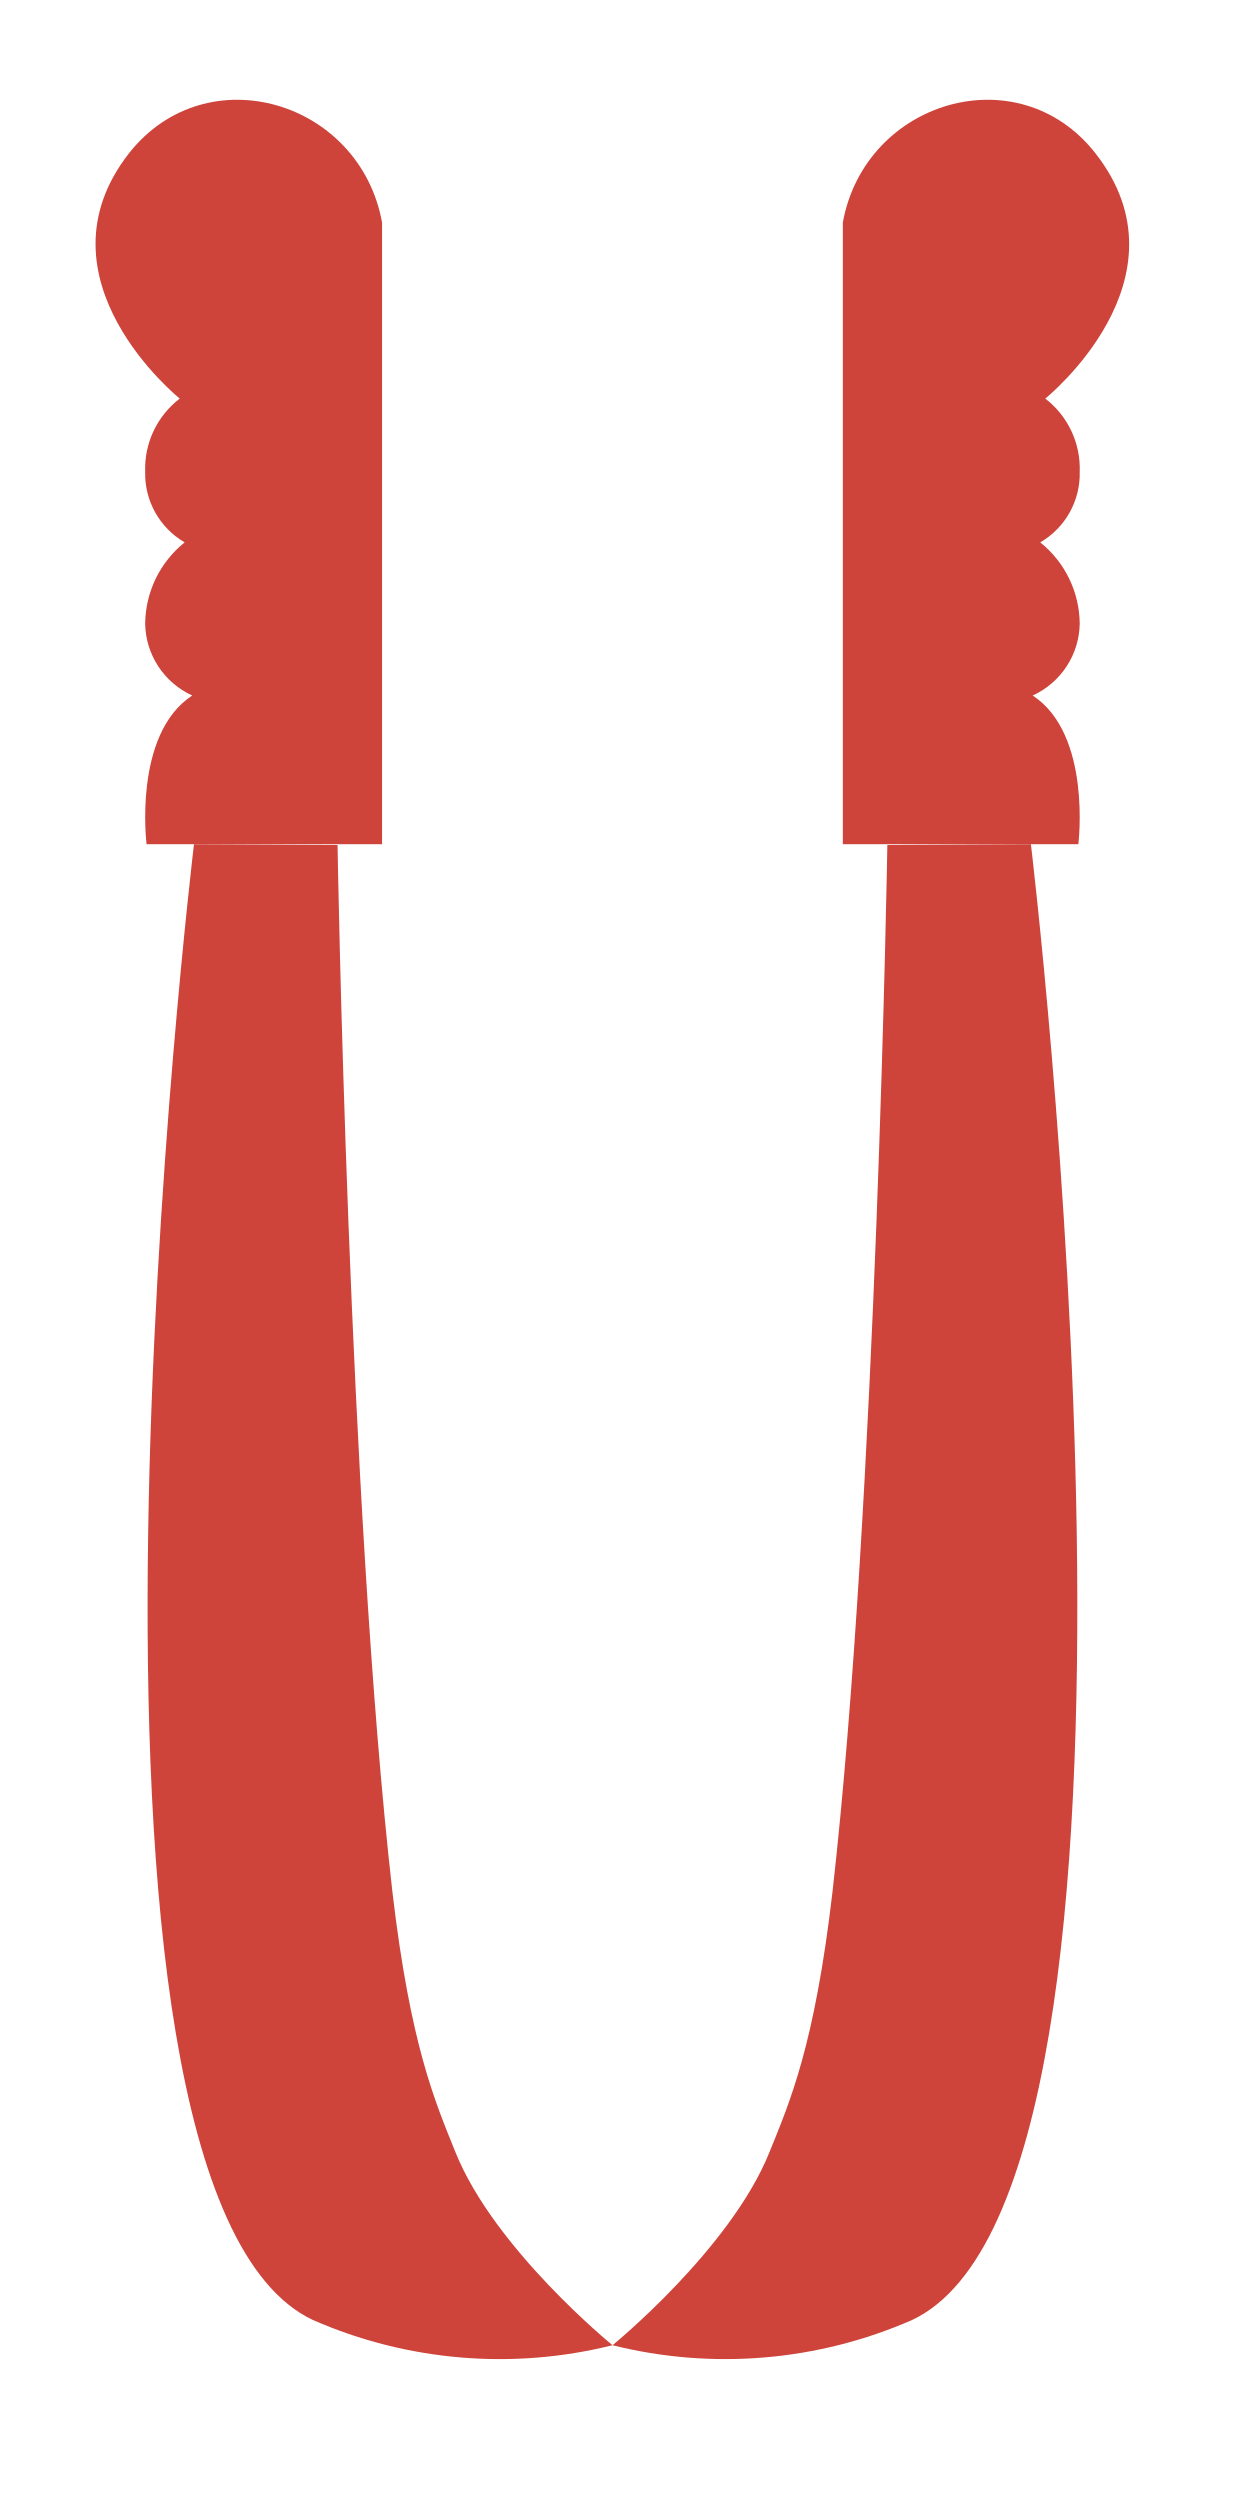
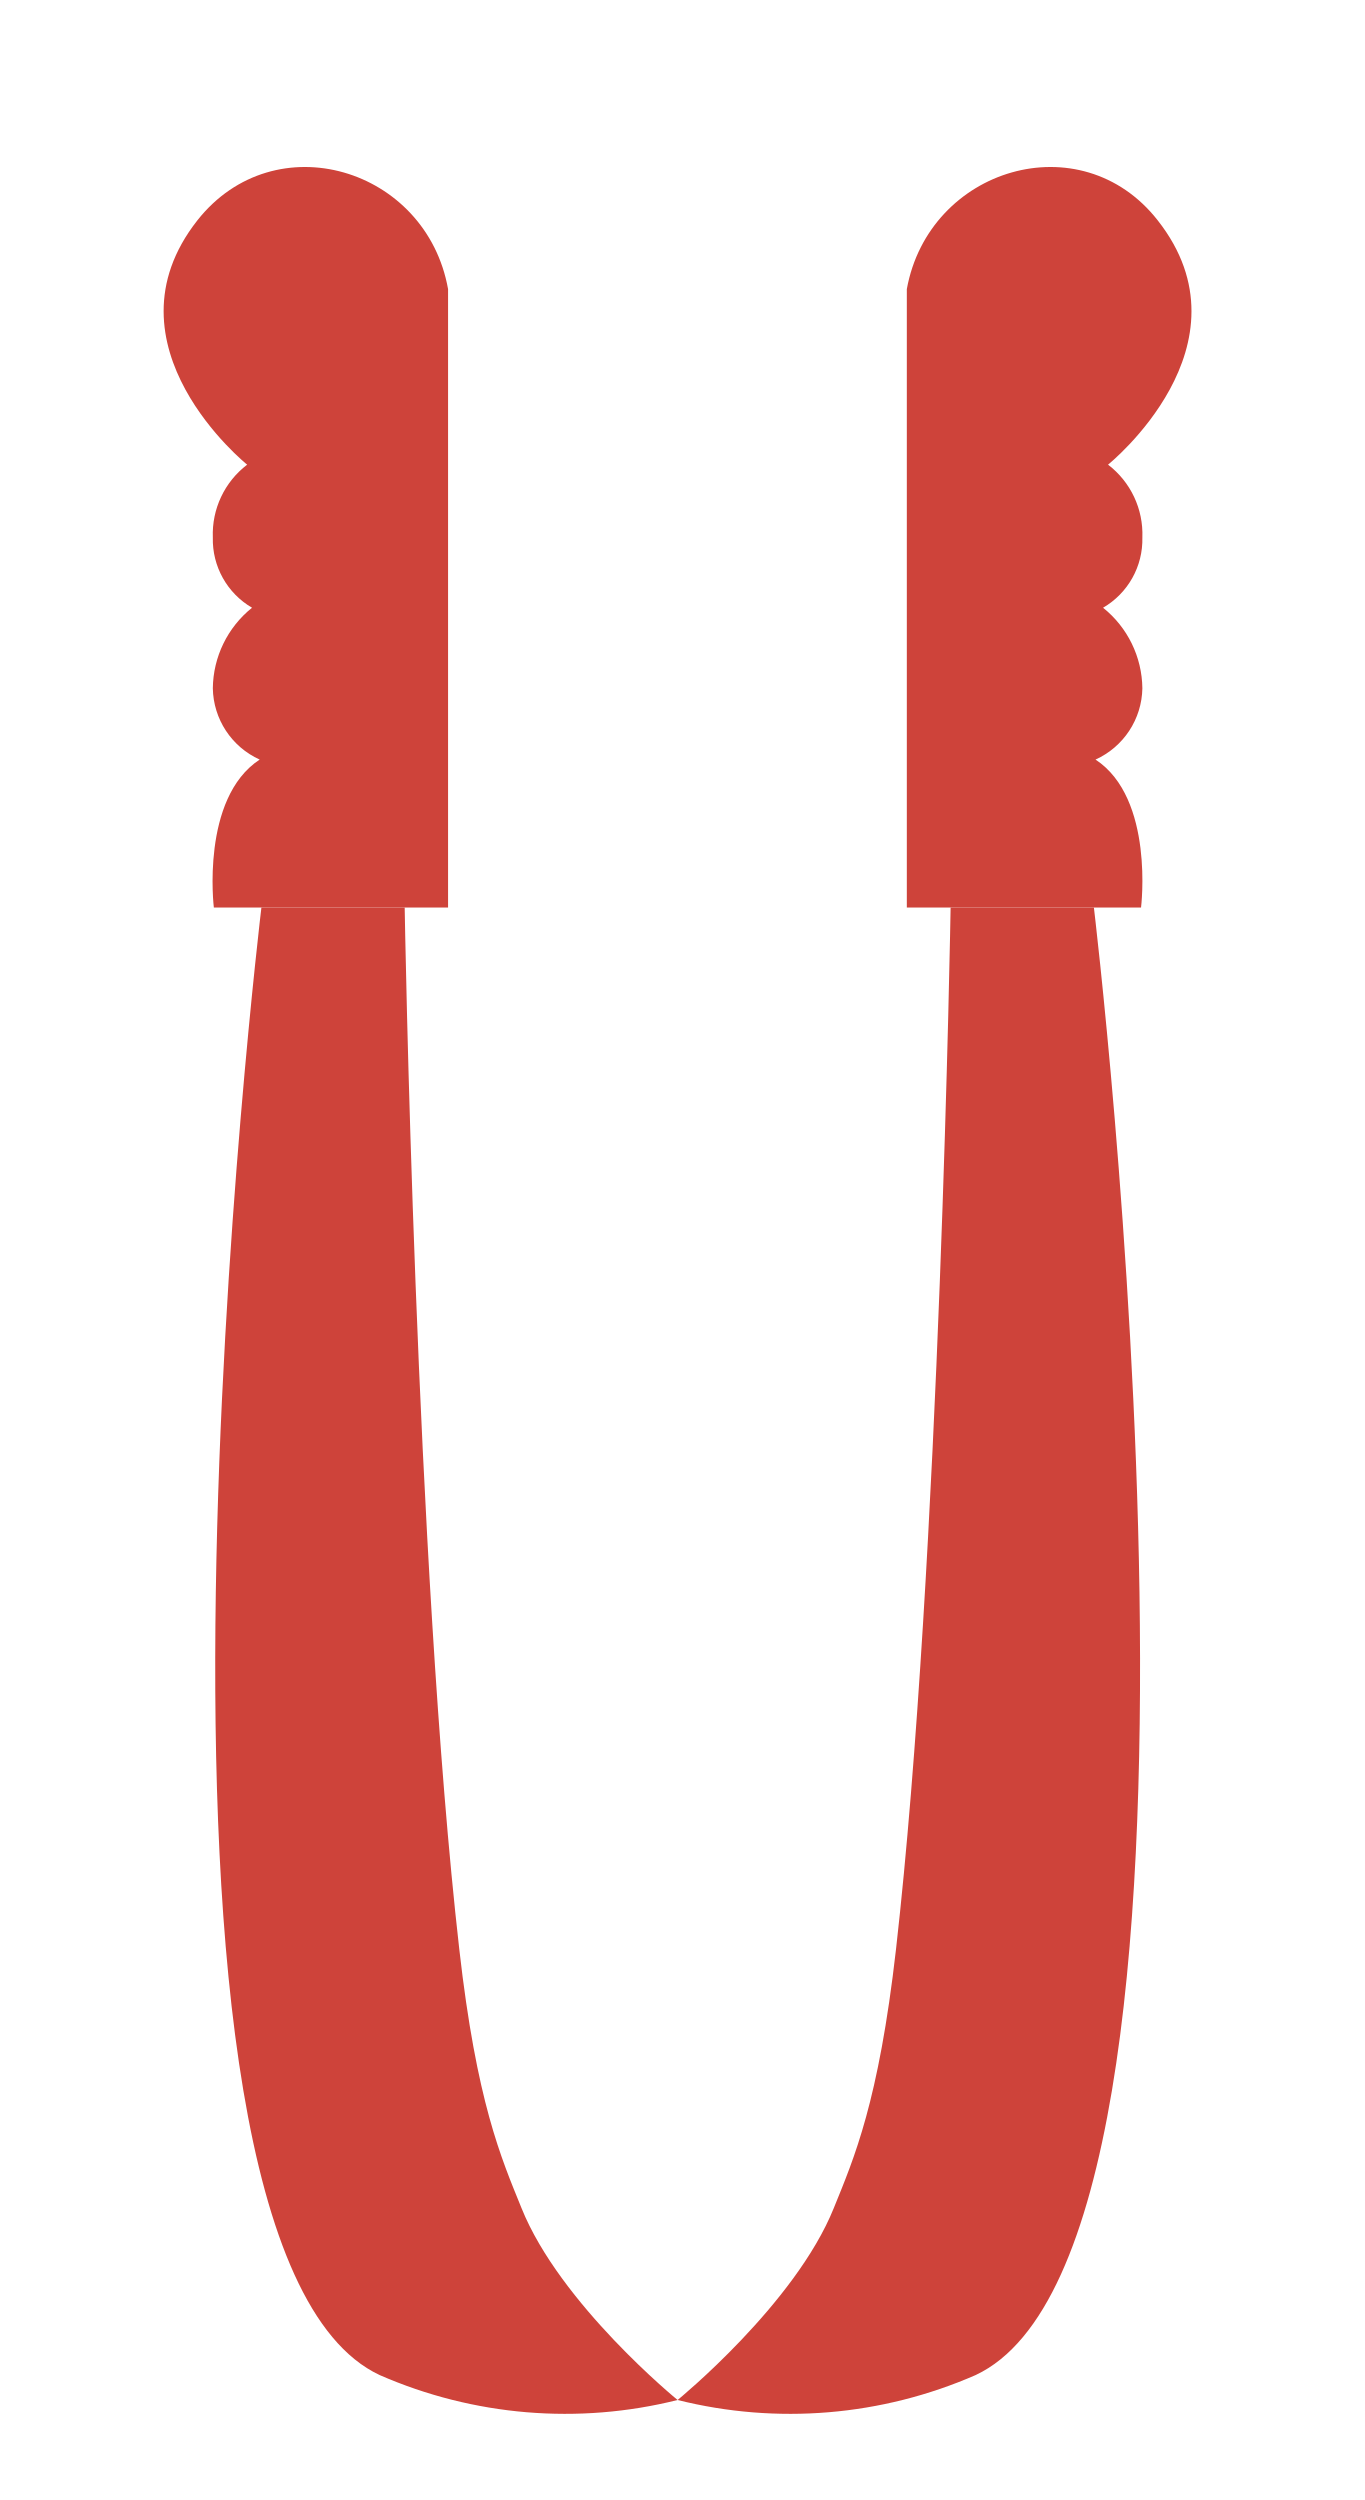
- <svg xmlns="http://www.w3.org/2000/svg" id="Layer_1" data-name="Layer 1" viewBox="0 0 97.98 198.2">
+ <svg xmlns="http://www.w3.org/2000/svg" id="Layer_1" data-name="Layer 1" viewBox="0 0 133.96 245.5">
  <defs>
    <style>.cls-1{fill:#ce433a;}</style>
  </defs>
-   <path class="cls-1" d="M30.29,17.64V66.93H11.62s-1.09-8.71,3.62-11.79a6.37,6.37,0,0,1-3.73-5.7A8.35,8.35,0,0,1,14.64,43a6.29,6.29,0,0,1-3.13-5.6,7,7,0,0,1,2.74-5.8s-11.82-9.5-4-19.48C16.42,4.35,28.54,8,30.29,17.64Z" />
-   <path class="cls-1" d="M15.38,66.93s-12.83,106.53,9.43,117a36.91,36.91,0,0,0,23.75,2s-9.37-7.63-12.45-15.3c-1.61-4-3.57-8.45-5-20.64-3.49-30.76-4.35-83-4.35-83Z" />
-   <path class="cls-1" d="M66.82,17.64V66.93H85.49s1.09-8.71-3.62-11.79a6.37,6.37,0,0,0,3.73-5.7A8.35,8.35,0,0,0,82.47,43a6.29,6.29,0,0,0,3.13-5.6,7,7,0,0,0-2.73-5.8s11.81-9.5,3.95-19.48C80.69,4.35,68.57,8,66.82,17.64Z" />
-   <path class="cls-1" d="M81.73,66.93s12.83,106.53-9.42,117a36.93,36.93,0,0,1-23.75,2s9.36-7.63,12.44-15.3c1.62-4,3.58-8.45,5-20.64,3.49-30.76,4.35-83,4.35-83Z" />
+   <path class="cls-1" d="M44,28.39V89.12H21S19.69,78.4,25.5,74.59a7.83,7.83,0,0,1-4.6-7,10.28,10.28,0,0,1,3.85-7.91,7.76,7.76,0,0,1-3.85-6.9,8.58,8.58,0,0,1,3.37-7.15s-14.56-11.7-4.88-24C27,12,41.88,16.49,44,28.39Z" />
+   <path class="cls-1" d="M25.67,89.12S9.86,220.38,37.28,233.23a45.47,45.47,0,0,0,29.26,2.45S55,226.27,51.21,216.83c-2-4.93-4.41-10.41-6.11-25.43-4.3-37.9-5.36-102.28-5.36-102.28Z" />
+   <path class="cls-1" d="M89.05,28.39V89.12h23s1.34-10.72-4.47-14.53a7.83,7.83,0,0,0,4.6-7,10.27,10.27,0,0,0-3.86-7.91,7.76,7.76,0,0,0,3.86-6.9,8.58,8.58,0,0,0-3.37-7.15s14.55-11.7,4.87-24C106.13,12,91.21,16.49,89.05,28.39Z" />
+   <path class="cls-1" d="M107.42,89.12s15.81,131.26-11.61,144.11a45.49,45.49,0,0,1-29.27,2.45s11.54-9.41,15.34-18.85c2-4.93,4.4-10.41,6.11-25.43,4.3-37.9,5.36-102.28,5.36-102.28Z" />
</svg>
